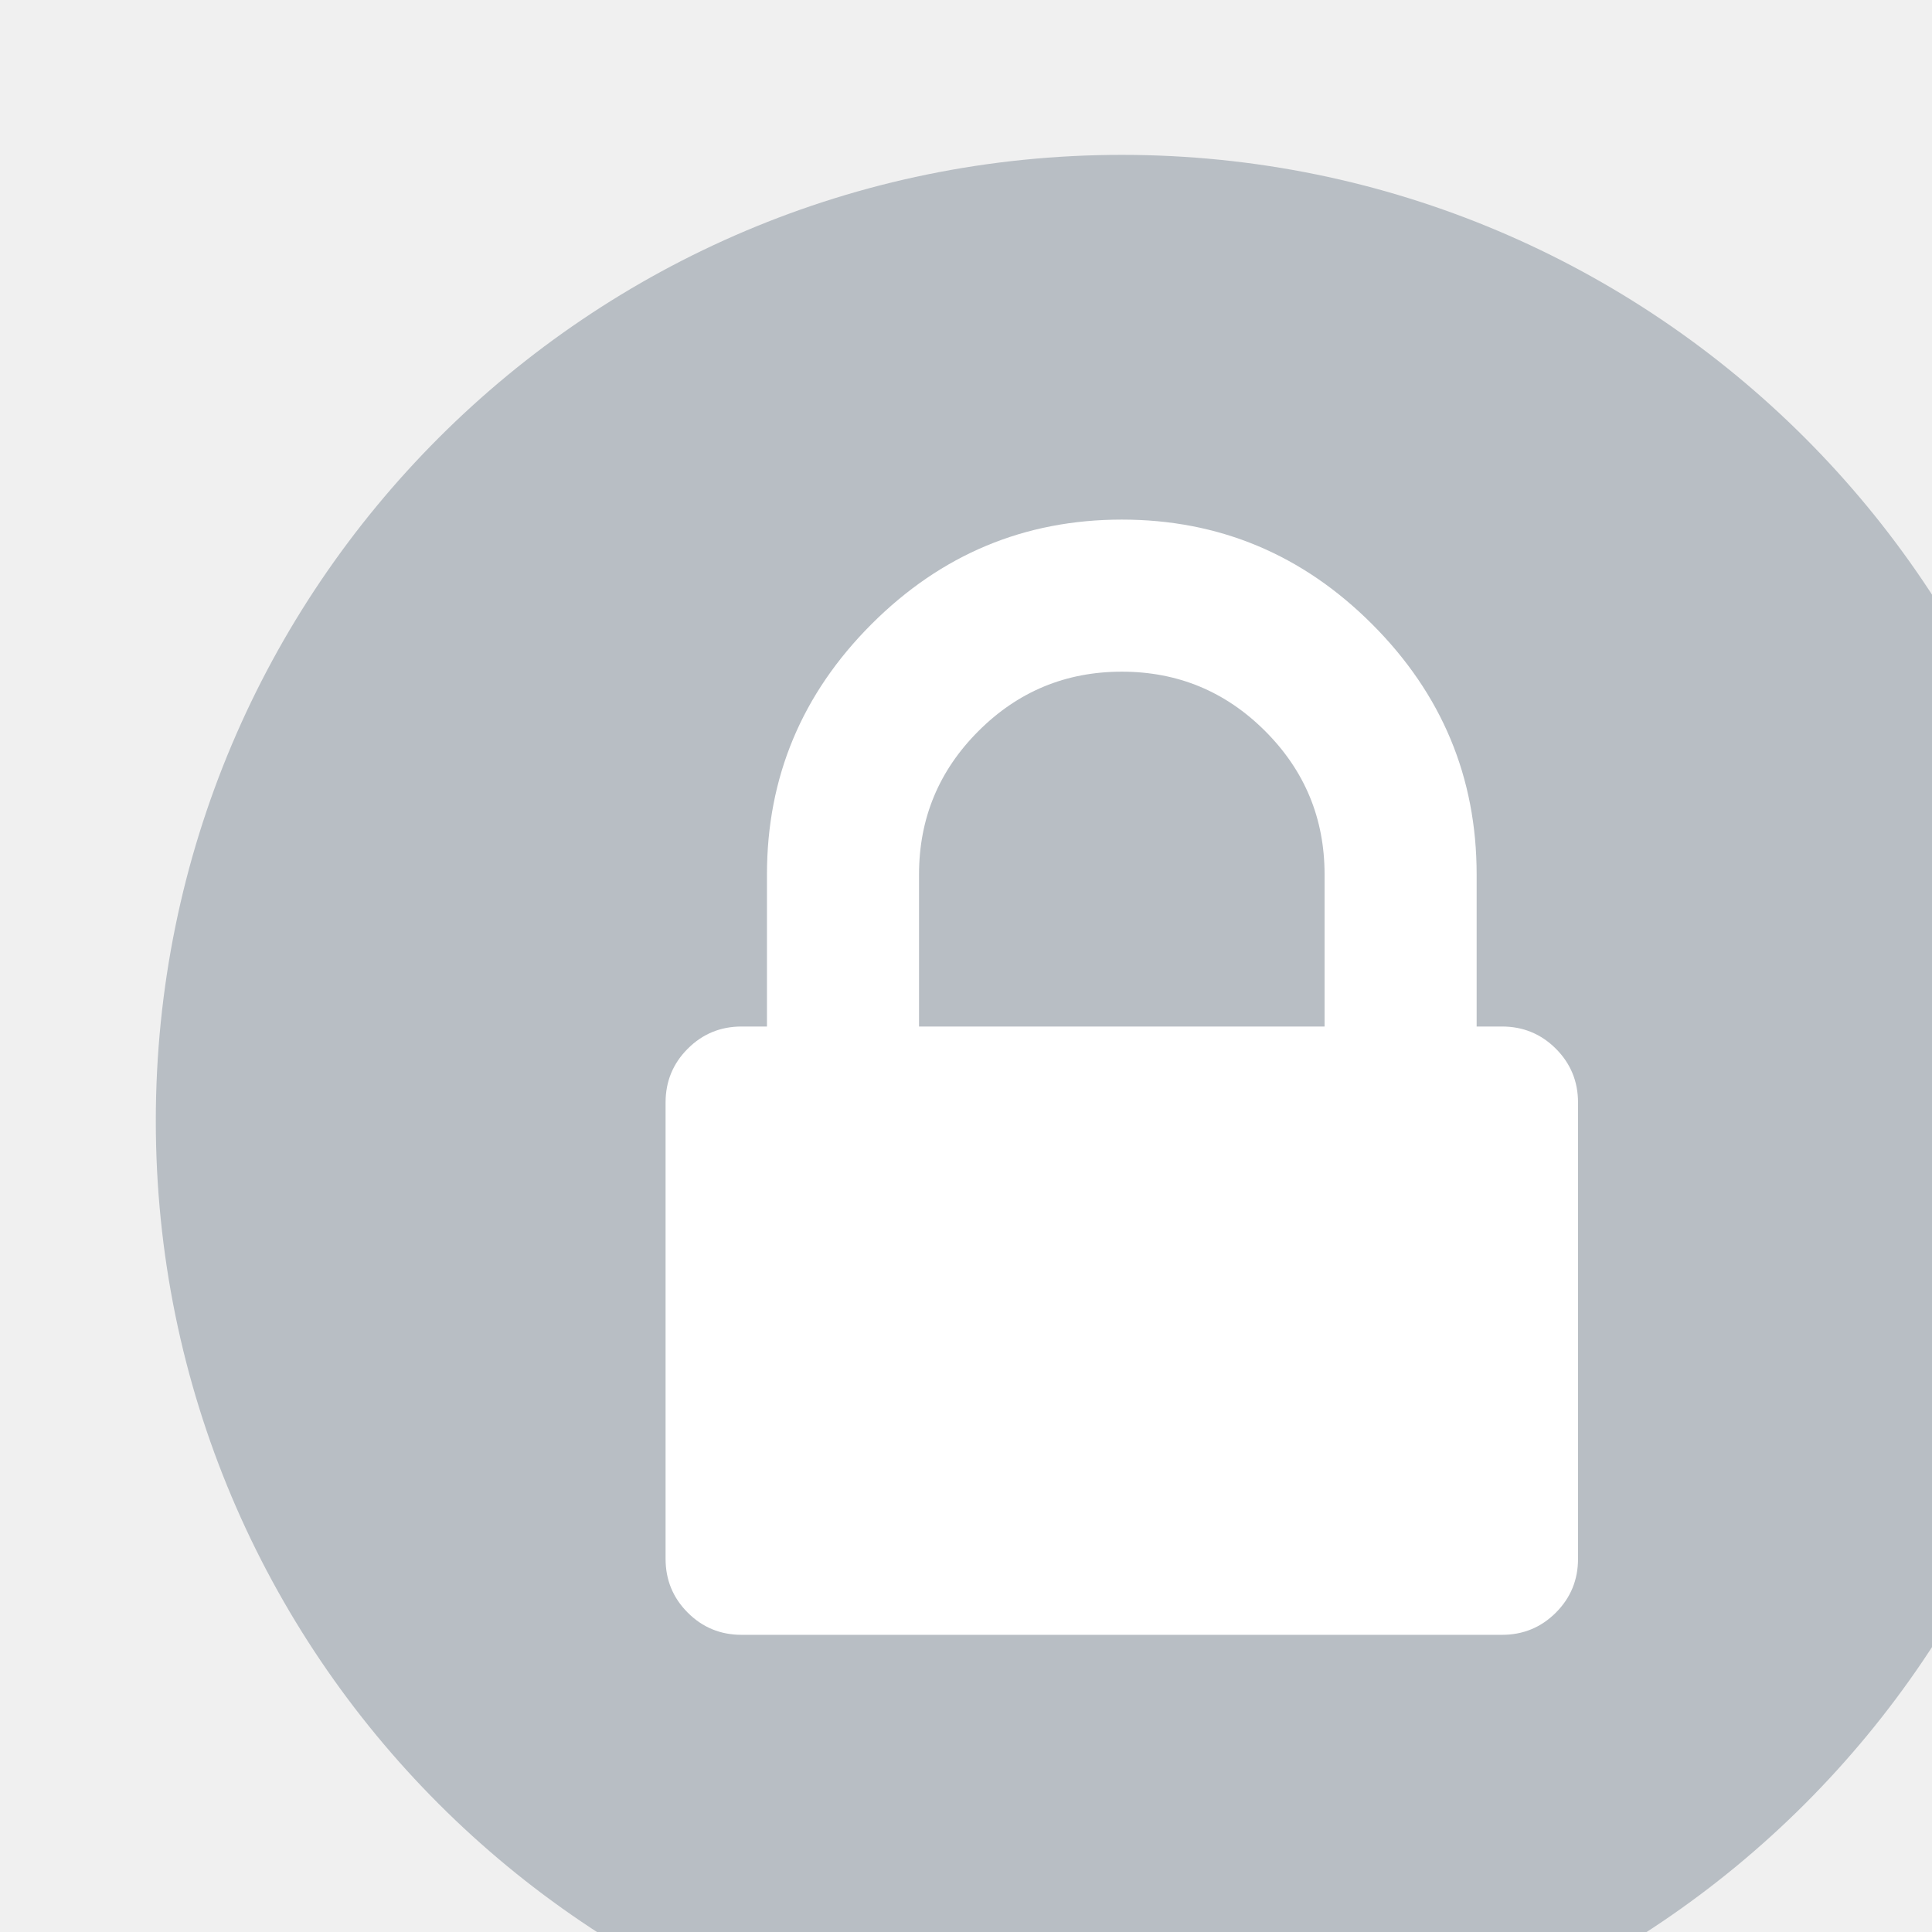
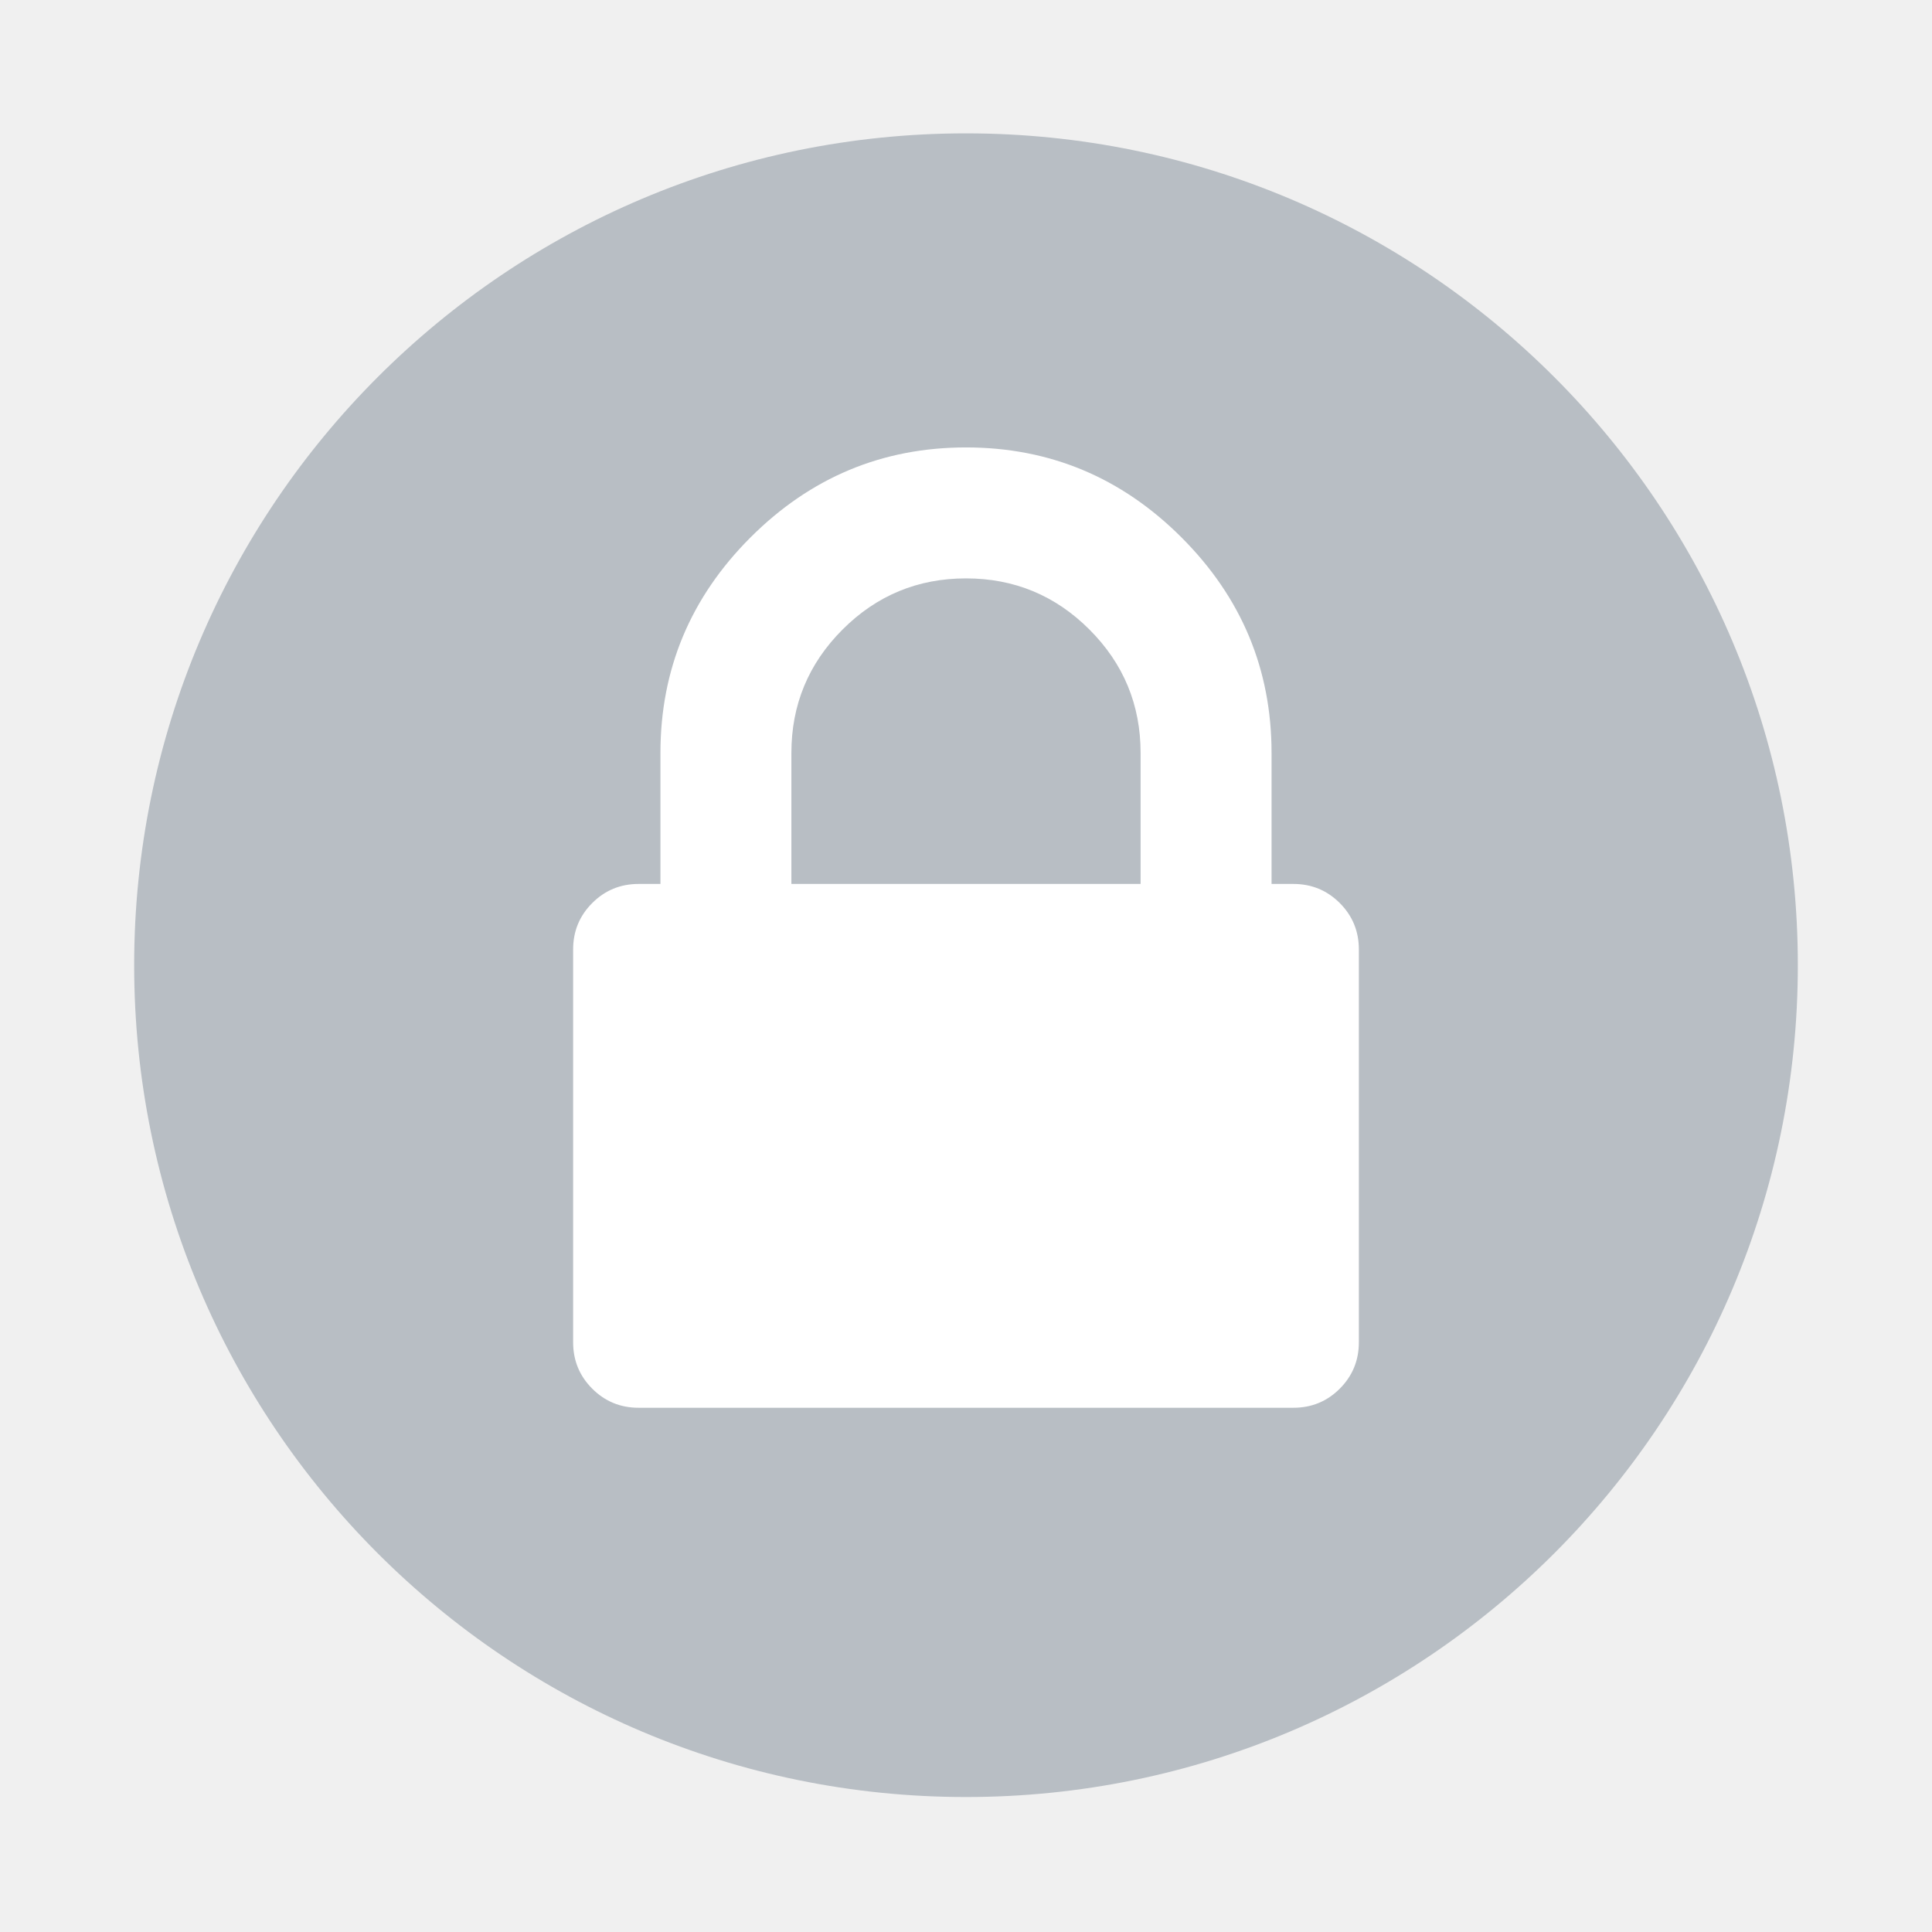
- <svg xmlns="http://www.w3.org/2000/svg" viewbox="0 0 360 360">
+ <svg xmlns="http://www.w3.org/2000/svg" viewBox="0 0 360 360">
  <style>.icon{fill:#fff;fill-rule:evenodd;}.icon-bg{fill:#B8BEC4;fill-rule:evenodd;}</style>
  <circle class="icon-bg" cx="180" cy="179.85" r="155" />
  <path class="icon" d="M253.204,176.911v73.204c0,3.391-1.188,6.271-3.557,8.644c-2.373,2.373-5.256,3.558-8.645,3.558H118.997    c-3.391,0-6.271-1.185-8.643-3.558c-2.373-2.372-3.559-5.253-3.559-8.644v-73.204c0-3.388,1.186-6.27,3.559-8.642    c2.371-2.371,5.252-3.559,8.643-3.559h4.066v-24.401c0-15.589,5.592-28.977,16.775-40.161    c11.186-11.184,24.57-16.776,40.162-16.776c15.588,0,28.977,5.592,40.16,16.776c11.184,11.185,16.775,24.572,16.775,40.161v24.401    h4.066c3.389,0,6.271,1.188,8.645,3.559C252.016,170.641,253.204,173.523,253.204,176.911z M147.463,164.71h65.072v-24.401    c0-8.98-3.178-16.649-9.533-23.003c-6.354-6.355-14.023-9.532-23.002-9.532c-8.982,0-16.65,3.177-23.004,9.532    c-6.355,6.354-9.533,14.023-9.533,23.003V164.71z" />
</svg>
